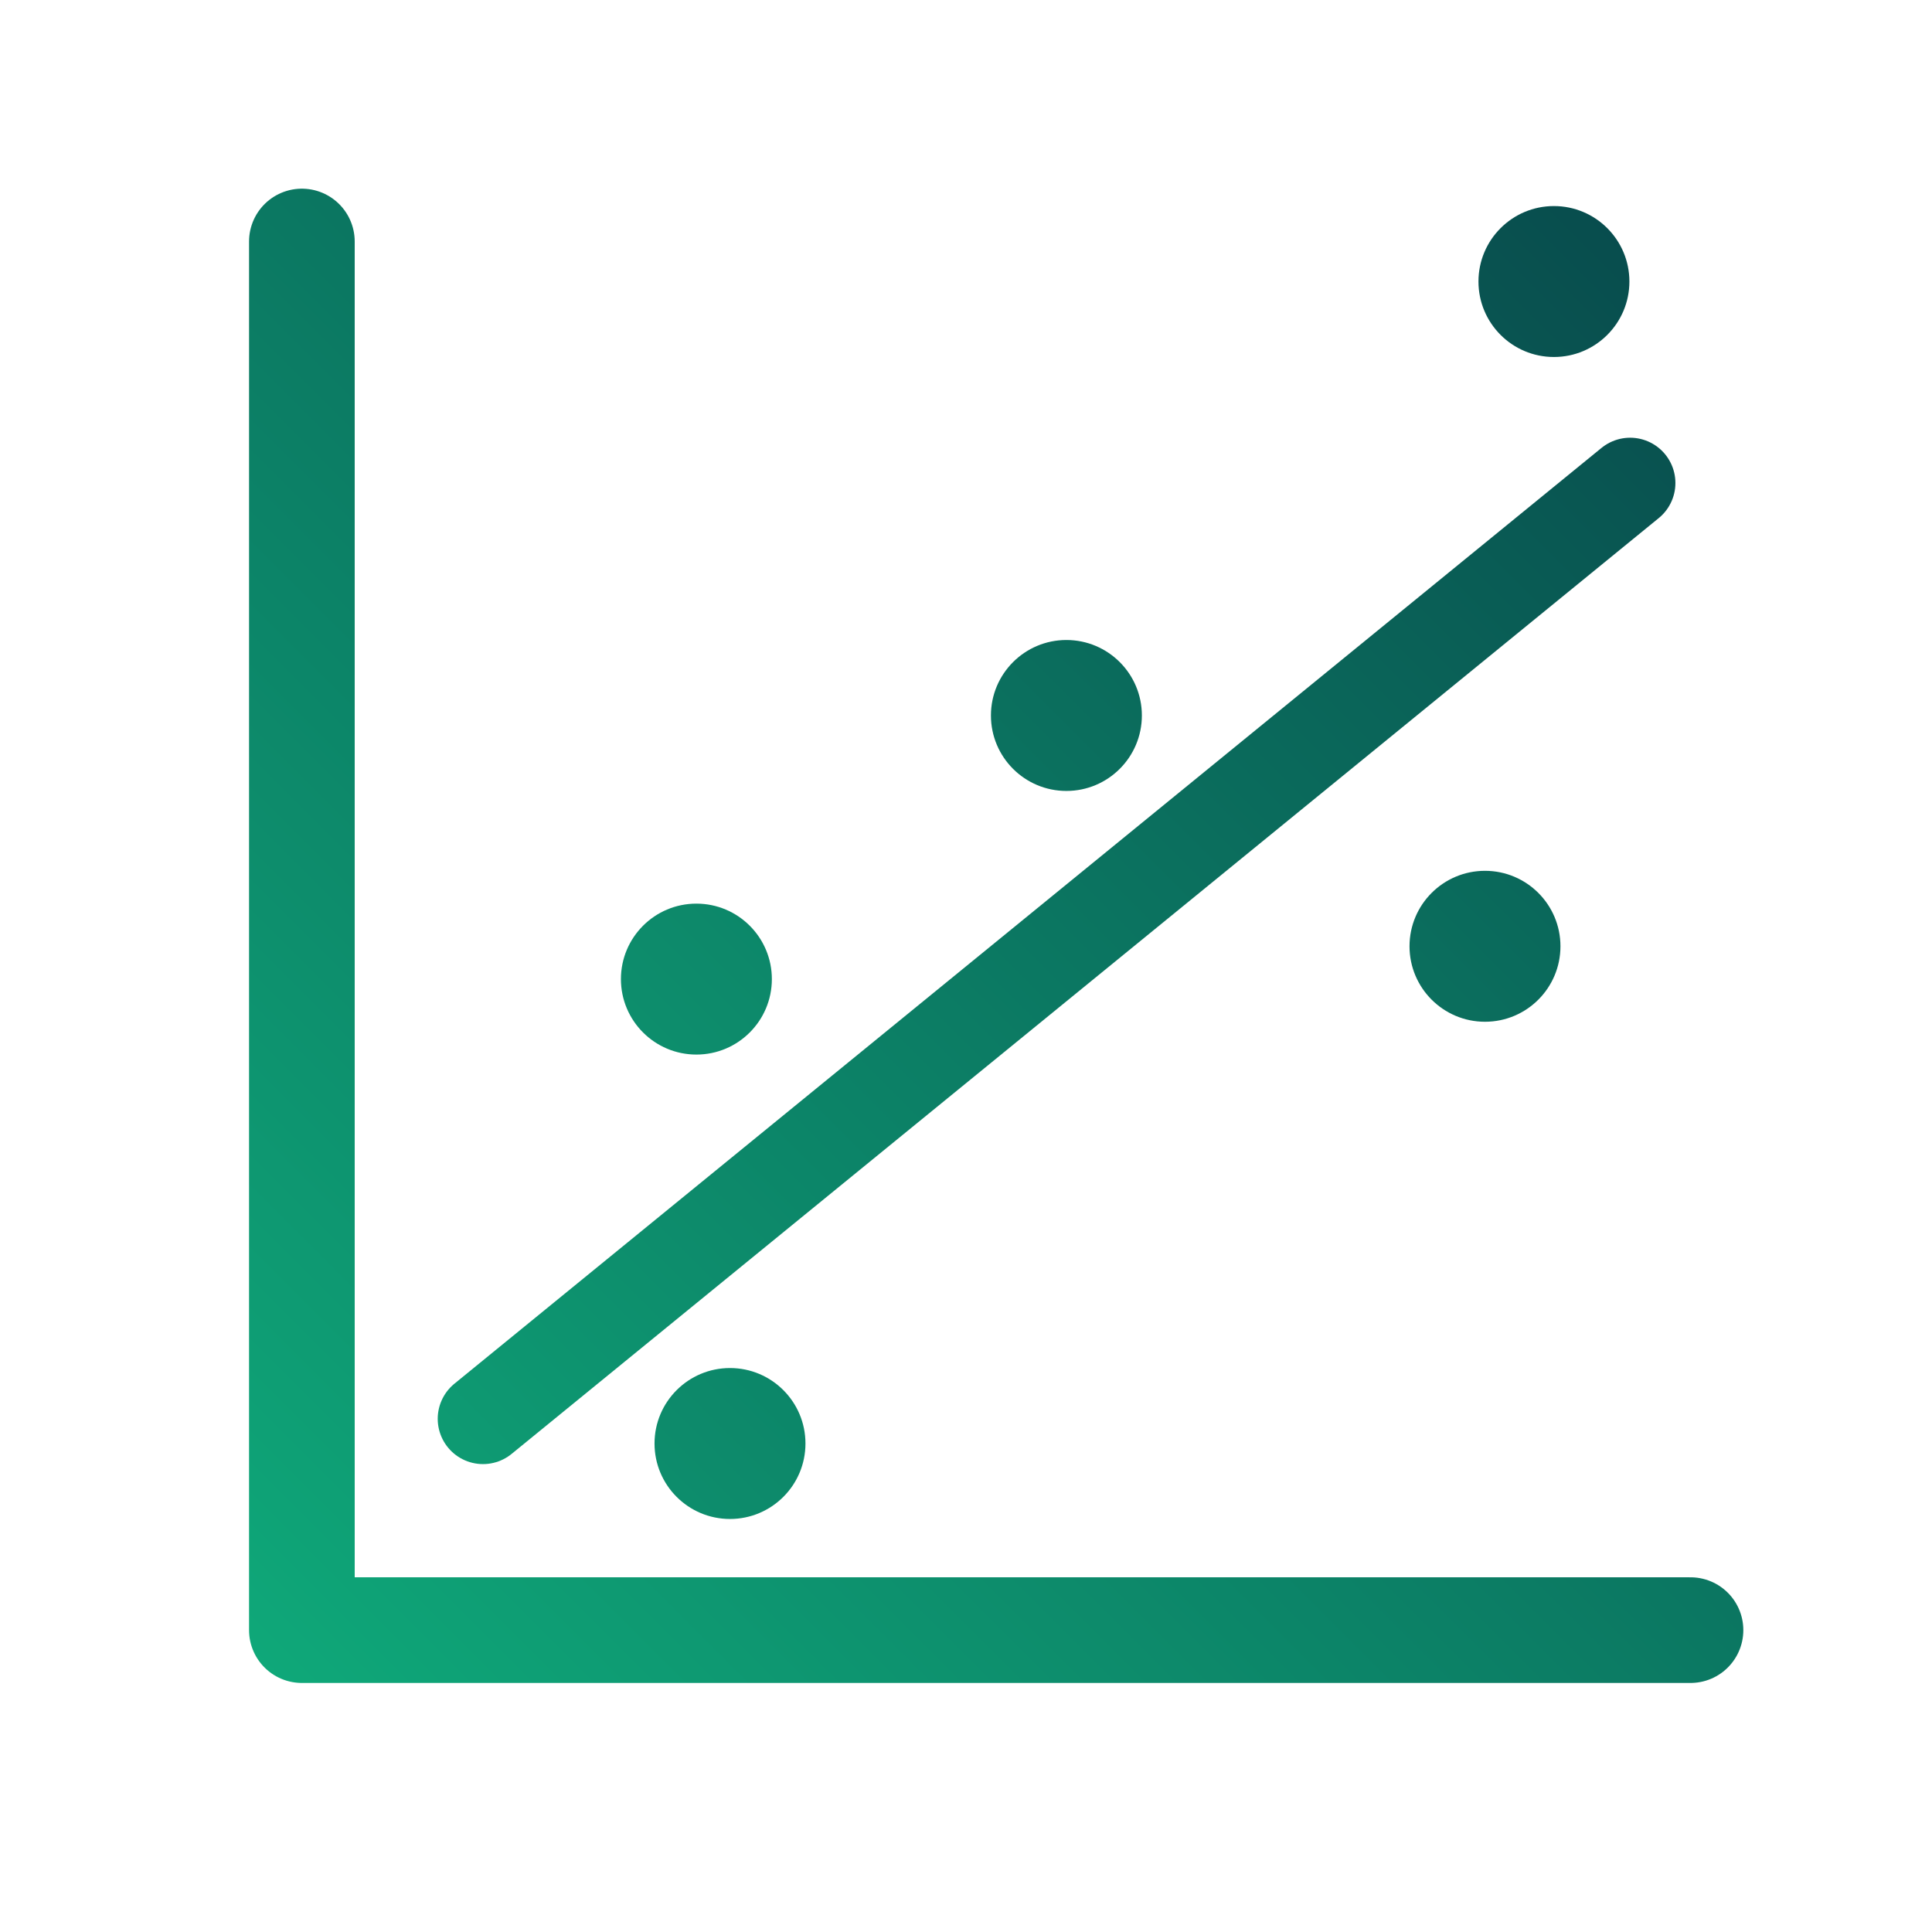
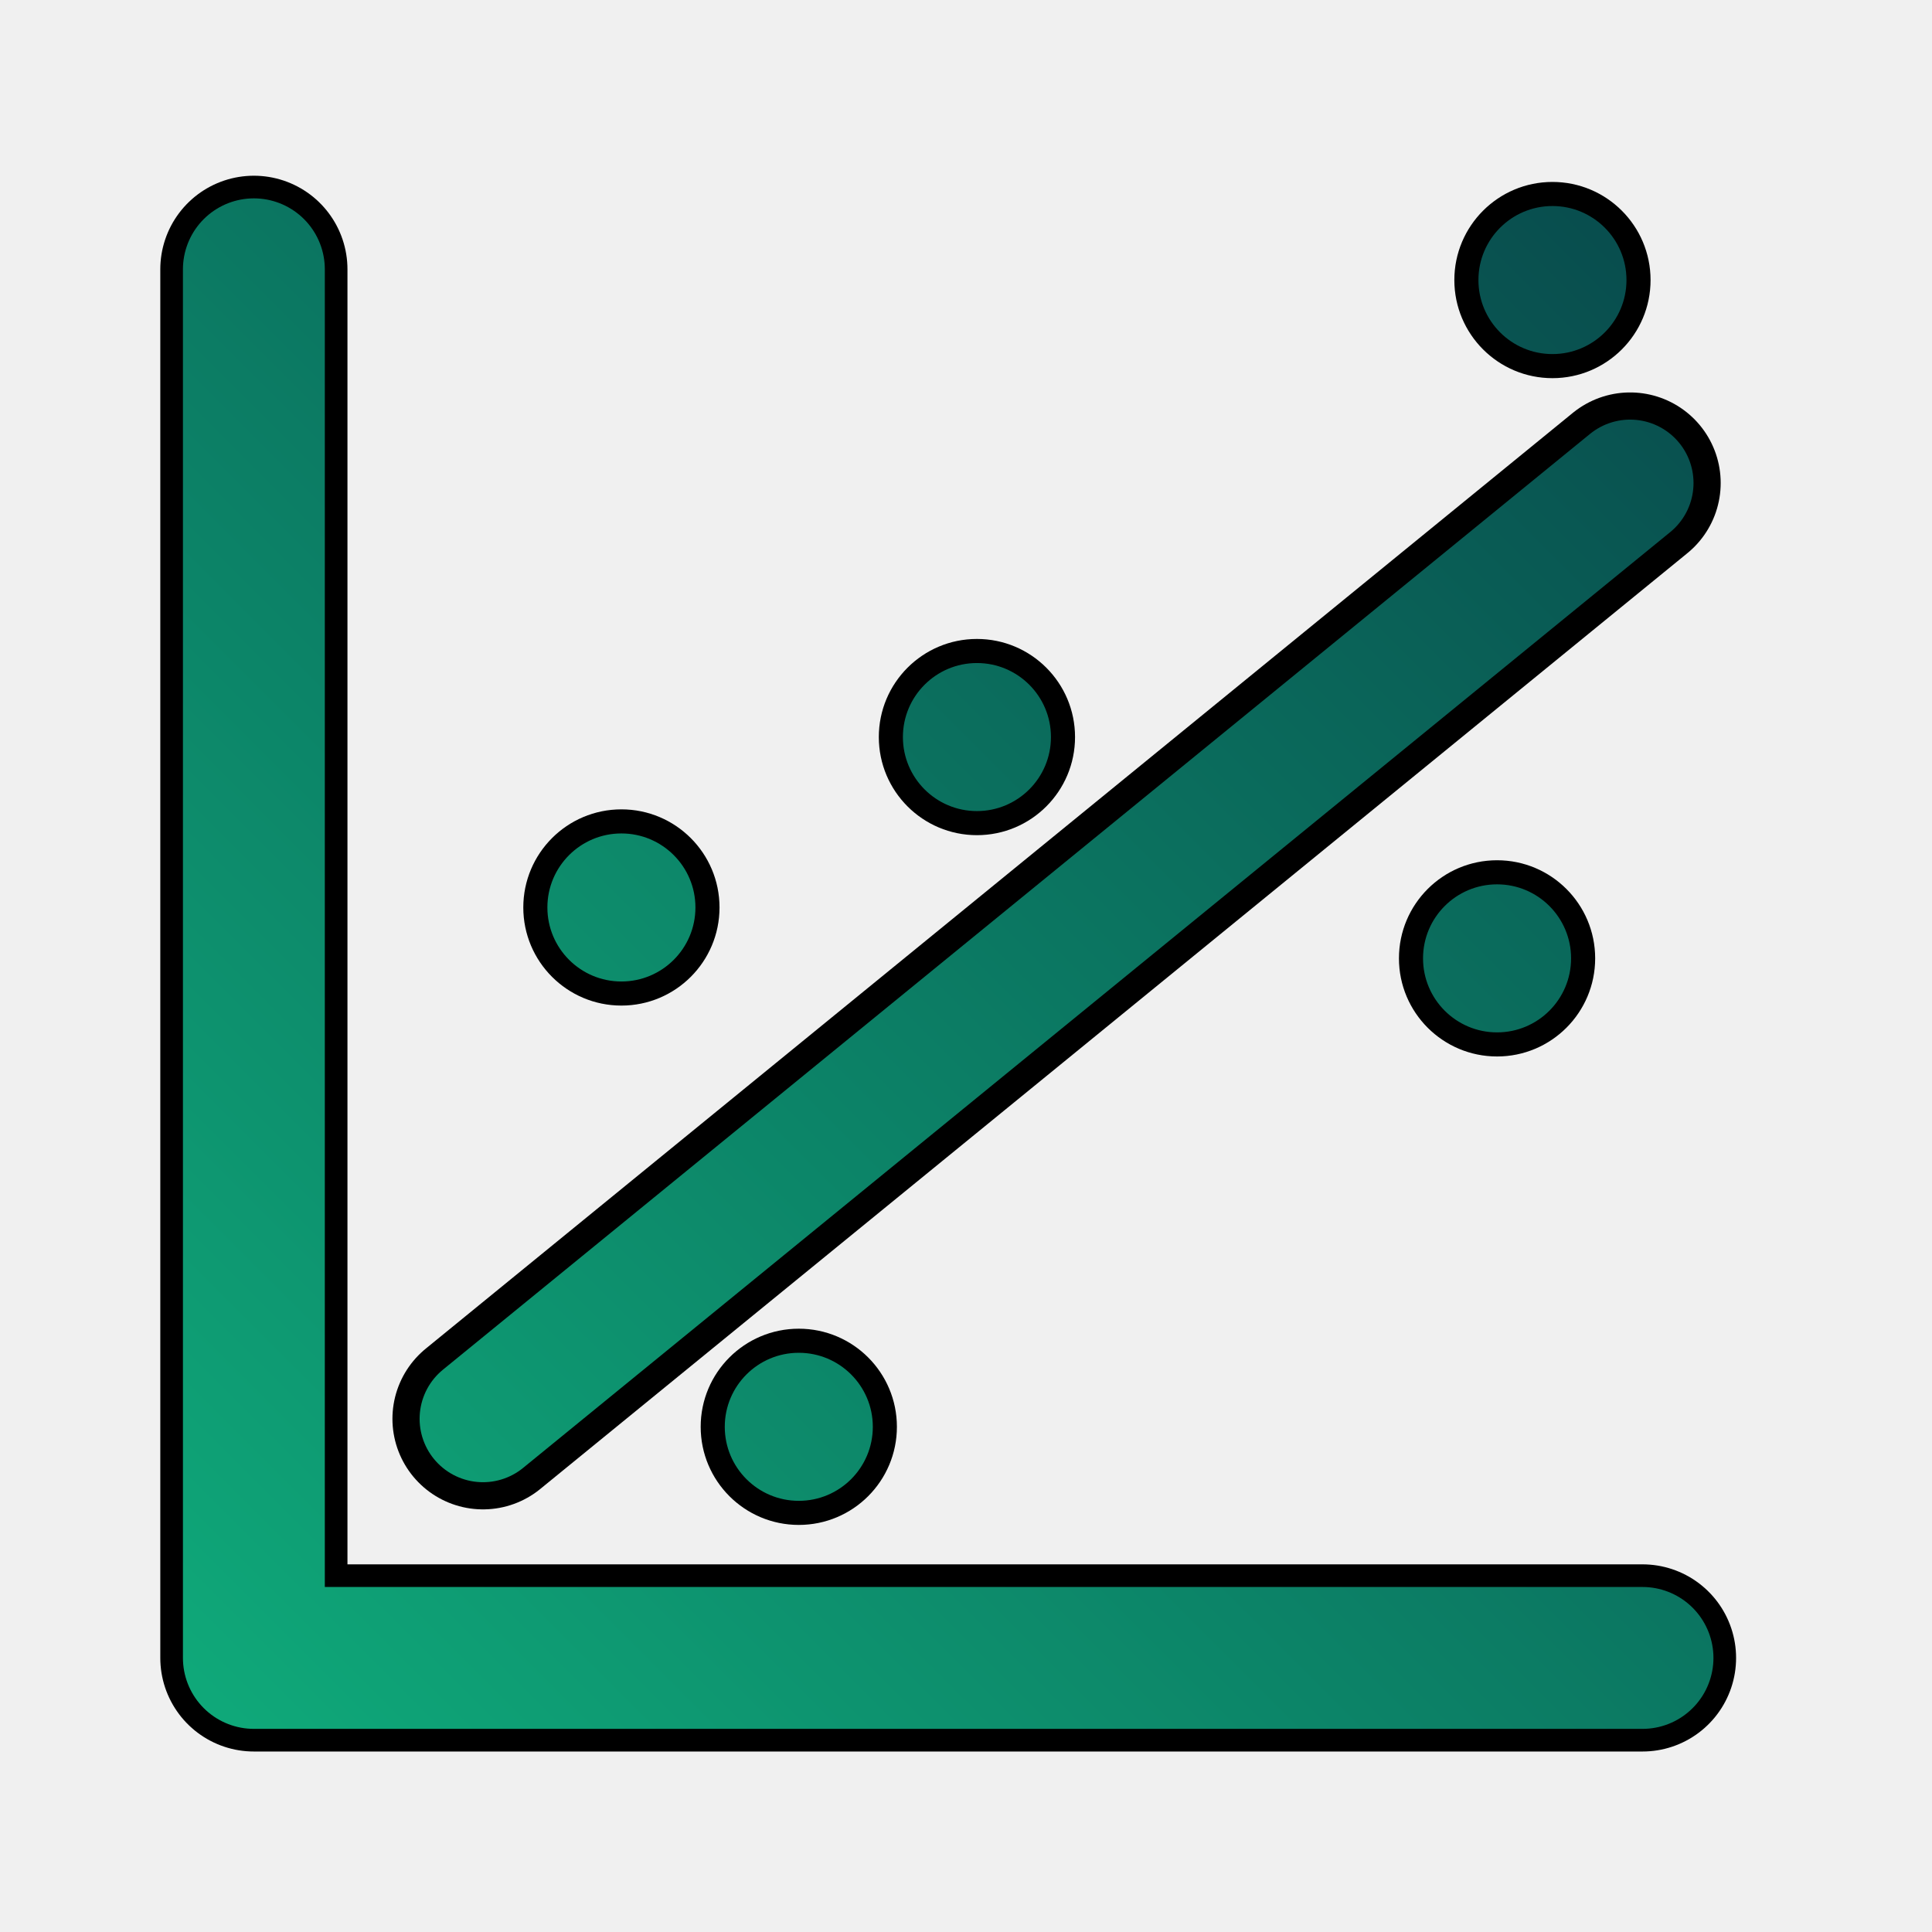
<svg xmlns="http://www.w3.org/2000/svg" xmlns:xlink="http://www.w3.org/1999/xlink" viewBox="0 0 64 64" role="img" aria-label="Graph with an upward trend" version="1.1" id="svg7">
  <defs id="defs2">
-     <linearGradient id="graph-gradient" x1="0" y1="64" x2="64" y2="0" gradientUnits="userSpaceOnUse">
+     <linearGradient id="linearGradient53" x1="0" y1="64" x2="64" y2="0" gradientUnits="userSpaceOnUse" spreadMethod="pad">
+       <stop stop-color="#10b981" id="stop52" offset="0" style="stop-color:#0c875e;stop-opacity:1;" />
+       <stop offset="1" stop-color="#073b45" id="stop53" />
+     </linearGradient>
+     <linearGradient id="linearGradient51" x1="0" y1="64" x2="64" y2="0" gradientUnits="userSpaceOnUse" spreadMethod="pad">
+       <stop stop-color="#10b981" id="stop50" offset="0" style="stop-color:#0c895f;stop-opacity:1;" />
+       <stop offset="1" stop-color="#073b45" id="stop51" />
+     </linearGradient>
+     <linearGradient id="linearGradient49" x1="0" y1="64" x2="64" y2="0" gradientUnits="userSpaceOnUse" spreadMethod="pad">
+       <stop stop-color="#10b981" id="stop48" offset="0" style="stop-color:#0c9065;stop-opacity:1;" />
+       <stop offset="1" stop-color="#073b45" id="stop49" />
+     </linearGradient>
+     <linearGradient id="linearGradient47" x1="0" y1="64" x2="64" y2="0" gradientUnits="userSpaceOnUse" spreadMethod="pad">
+       <stop stop-color="#10b981" id="stop46" offset="0" style="stop-color:#0d9b6c;stop-opacity:1;" />
+       <stop offset="1" stop-color="#073b45" id="stop47" />
+     </linearGradient>
+     <linearGradient id="linearGradient45" x1="0" y1="64" x2="64" y2="0" gradientUnits="userSpaceOnUse" spreadMethod="pad">
+       <stop stop-color="#10b981" id="stop44" offset="0" style="stop-color:#0fa875;stop-opacity:1;" />
+       <stop offset="1" stop-color="#073b45" id="stop45" />
+     </linearGradient>
+     <linearGradient id="linearGradient43" x1="0" y1="64" x2="64" y2="0" gradientUnits="userSpaceOnUse" spreadMethod="pad">
+       <stop stop-color="#10b981" id="stop42" offset="0" style="stop-color:#10b57e;stop-opacity:1;" />
+       <stop offset="1" stop-color="#073b45" id="stop43" />
+     </linearGradient>
+     <linearGradient id="linearGradient41" x1="0" y1="64" x2="64" y2="0" gradientUnits="userSpaceOnUse" spreadMethod="pad">
+       <stop stop-color="#10b981" id="stop40" offset="0" style="stop-color:#10be85;stop-opacity:1;" />
+       <stop offset="1" stop-color="#073b45" id="stop41" />
+     </linearGradient>
+     <linearGradient id="linearGradient39" x1="0" y1="64" x2="64" y2="0" gradientUnits="userSpaceOnUse" spreadMethod="pad">
+       <stop stop-color="#10b981" id="stop38" offset="0" style="stop-color:#11c489;stop-opacity:1;" />
+       <stop offset="1" stop-color="#073b45" id="stop39" />
+     </linearGradient>
+     <linearGradient id="linearGradient37" x1="0" y1="64" x2="64" y2="0" gradientUnits="userSpaceOnUse" spreadMethod="pad">
+       <stop stop-color="#10b981" id="stop36" offset="0" style="stop-color:#000604;stop-opacity:1;" />
+       <stop offset="1" stop-color="#073b45" id="stop37" />
+     </linearGradient>
+     <linearGradient id="linearGradient35" x1="0" y1="64" x2="64" y2="0" gradientUnits="userSpaceOnUse" spreadMethod="pad">
+       <stop stop-color="#10b981" id="stop34" offset="0" style="stop-color:#010705;stop-opacity:1;" />
+       <stop offset="1" stop-color="#073b45" id="stop35" />
+     </linearGradient>
+     <linearGradient id="linearGradient33" x1="0" y1="64" x2="64" y2="0" gradientUnits="userSpaceOnUse" spreadMethod="pad">
+       <stop stop-color="#10b981" id="stop32" offset="0" style="stop-color:#010906;stop-opacity:1;" />
+       <stop offset="1" stop-color="#073b45" id="stop33" />
+     </linearGradient>
+     <linearGradient id="linearGradient31" x1="0" y1="64" x2="64" y2="0" gradientUnits="userSpaceOnUse" spreadMethod="pad">
+       <stop stop-color="#10b981" id="stop30" offset="0" style="stop-color:#010b08;stop-opacity:1;" />
+       <stop offset="1" stop-color="#073b45" id="stop31" />
+     </linearGradient>
+     <linearGradient id="linearGradient29" x1="0" y1="64" x2="64" y2="0" gradientUnits="userSpaceOnUse" spreadMethod="pad">
+       <stop stop-color="#10b981" id="stop28" offset="0" style="stop-color:#02120d;stop-opacity:1;" />
+       <stop offset="1" stop-color="#073b45" id="stop29" />
+     </linearGradient>
+     <linearGradient id="linearGradient27" x1="0" y1="64" x2="64" y2="0" gradientUnits="userSpaceOnUse" spreadMethod="pad">
+       <stop stop-color="#10b981" id="stop26" offset="0" style="stop-color:#021c13;stop-opacity:1;" />
+       <stop offset="1" stop-color="#073b45" id="stop27" />
+     </linearGradient>
+     <linearGradient id="linearGradient25" x1="0" y1="64" x2="64" y2="0" gradientUnits="userSpaceOnUse" spreadMethod="pad">
+       <stop stop-color="#10b981" id="stop24" offset="0" style="stop-color:#042b1e;stop-opacity:1;" />
+       <stop offset="1" stop-color="#073b45" id="stop25" />
+     </linearGradient>
+     <linearGradient id="linearGradient23" x1="0" y1="64" x2="64" y2="0" gradientUnits="userSpaceOnUse" spreadMethod="pad">
+       <stop stop-color="#10b981" id="stop22" offset="0" style="stop-color:#053d2b;stop-opacity:1;" />
+       <stop offset="1" stop-color="#073b45" id="stop23" />
+     </linearGradient>
+     <linearGradient id="linearGradient21" x1="0" y1="64" x2="64" y2="0" gradientUnits="userSpaceOnUse" spreadMethod="pad">
+       <stop stop-color="#10b981" id="stop20" offset="0" style="stop-color:#064430;stop-opacity:1;" />
+       <stop offset="1" stop-color="#073b45" id="stop21" />
+     </linearGradient>
+     <linearGradient id="linearGradient19" x1="0" y1="64" x2="64" y2="0" gradientUnits="userSpaceOnUse" spreadMethod="pad">
+       <stop stop-color="#10b981" id="stop18" offset="0" style="stop-color:#074f37;stop-opacity:1;" />
+       <stop offset="1" stop-color="#073b45" id="stop19" />
+     </linearGradient>
+     <linearGradient id="linearGradient17" x1="0" y1="64" x2="64" y2="0" gradientUnits="userSpaceOnUse">
+       <stop stop-color="#10b981" id="stop16" offset="0" style="stop-color:#075139;stop-opacity:1;" />
+       <stop offset="1" stop-color="#073b45" id="stop17" />
+     </linearGradient>
+     <linearGradient id="graph-gradient" x1="0" y1="64" x2="64" y2="0" gradientUnits="userSpaceOnUse" xlink:href="#linearGradient53">
      <stop stop-color="#10b981" id="stop1" />
      <stop offset="1" stop-color="#073b45" id="stop2" />
    </linearGradient>
-     <linearGradient xlink:href="#graph-gradient" id="linearGradient7" gradientUnits="userSpaceOnUse" x1="0" y1="64" x2="64" y2="0" gradientTransform="translate(4.191813,1.347368)" />
-     <linearGradient xlink:href="#graph-gradient" id="linearGradient12" gradientUnits="userSpaceOnUse" x1="0" y1="64" x2="64" y2="0" gradientTransform="translate(3.069006,-4.566082)" />
-     <linearGradient xlink:href="#graph-gradient" id="linearGradient13" gradientUnits="userSpaceOnUse" x1="0" y1="64" x2="64" y2="0" gradientTransform="translate(-3.817544,3.817544)" />
-     <linearGradient xlink:href="#graph-gradient" id="linearGradient14" gradientUnits="userSpaceOnUse" x1="0" y1="64" x2="64" y2="0" gradientTransform="translate(-0.6736842,-0.2994152)" />
-     <linearGradient xlink:href="#graph-gradient" id="linearGradient15" gradientUnits="userSpaceOnUse" x1="0" y1="64" x2="64" y2="0" gradientTransform="translate(-0.5239766,-0.6736842)" />
+     <linearGradient xlink:href="#graph-gradient" id="linearGradient7" gradientUnits="userSpaceOnUse" x1="0" y1="64" x2="64" y2="0" gradientTransform="matrix(1.140351,0,0,1.140351,-1.723976,-2.463158)" />
+     <linearGradient xlink:href="#graph-gradient" id="linearGradient12" gradientUnits="userSpaceOnUse" x1="0" y1="64" x2="64" y2="0" gradientTransform="matrix(1.140351,0,0,1.140351,-2.221898,-12.13177)" />
+     <linearGradient xlink:href="#graph-gradient" id="linearGradient13" gradientUnits="userSpaceOnUse" x1="0" y1="64" x2="64" y2="0" gradientTransform="matrix(1.140351,0,0,1.140351,-5.469028,-2.910171)" />
+     <linearGradient xlink:href="#graph-gradient" id="linearGradient14" gradientUnits="userSpaceOnUse" x1="0" y1="64" x2="64" y2="0" gradientTransform="matrix(1.140351,0,0,1.140351,-8.690327,-2.95246)" />
+     <linearGradient xlink:href="#graph-gradient" id="linearGradient15" gradientUnits="userSpaceOnUse" x1="0" y1="64" x2="64" y2="0" gradientTransform="matrix(1.14034,0,0,1.14034,-7.870789,-2.126235)" />
+     <linearGradient xlink:href="#graph-gradient" id="linearGradient56" gradientUnits="userSpaceOnUse" x1="0" y1="64" x2="64" y2="0" gradientTransform="translate(-1.590205,0.9206448)" />
  </defs>
-   <rect width="64" height="64" fill="#fff" id="rect2" />
-   <path d="M10 8v46h46" fill="none" stroke="url(#graph-gradient)" stroke-width="3.5" stroke-linecap="round" stroke-linejoin="round" id="path2" />
-   <path d="M16 47 54 16" fill="none" stroke="url(#graph-gradient)" stroke-width="3" stroke-linecap="round" id="path3" />
-   <circle cx="23.069" cy="32.434" r="2.5" id="circle3" style="fill:url(#linearGradient12)" />
-   <circle cx="24.182" cy="47.818" r="2.5" id="circle4" style="fill:url(#linearGradient13)" />
-   <circle cx="35.326" cy="23.701" r="2.5" id="circle5" style="fill:url(#linearGradient14)" />
-   <circle cx="49.192" cy="31.347" r="2.5" id="circle6" style="fill:url(#linearGradient7)" />
-   <circle cx="51.476" cy="9.326" r="2.5" id="circle7" style="fill:url(#linearGradient15)" />
+   <path d="M 8.41,8.921 V 54.921 H 54.41" fill="none" stroke="url(#graph-gradient)" stroke-width="3.5" stroke-linecap="round" stroke-linejoin="round" id="path53" style="stroke:#000000;stroke-width:6.2;stroke-dasharray:none;stroke-opacity:1" />
+   <path d="M16 47 54 16" fill="none" stroke="url(#graph-gradient)" stroke-width="3" stroke-linecap="round" id="path16" style="stroke:#000000;stroke-opacity:1;stroke-width:6;stroke-dasharray:none" />
+   <path d="M 8.41,8.921 V 54.921 H 54.41" fill="none" stroke="url(#graph-gradient)" stroke-width="3.5" stroke-linecap="round" stroke-linejoin="round" id="path2" style="stroke:url(#linearGradient56);stroke-width:4.7;stroke-dasharray:none" />
+   <path d="M16 47 54 16" fill="none" stroke="url(#graph-gradient)" stroke-width="3" stroke-linecap="round" id="path3" style="stroke-width:4.2;stroke-dasharray:none" />
+   <circle cx="20.585" cy="30.061" r="2.851" id="circle3" style="fill:url(#linearGradient12);stroke:#000000;stroke-width:0.798;stroke-dasharray:none;stroke-opacity:1" />
+   <circle cx="26.461" cy="47.265" r="2.851" id="circle4" style="fill:url(#linearGradient13);stroke:#000000;stroke-width:0.798;stroke-dasharray:none;stroke-opacity:1" />
+   <circle cx="32.362" cy="24.416" r="2.851" id="circle5" style="fill:url(#linearGradient14);stroke:#000000;stroke-width:0.798;stroke-dasharray:none;stroke-opacity:1" />
+   <circle cx="49.592" cy="31.747" r="2.851" id="circle6" style="fill:url(#linearGradient7);stroke:#000000;stroke-width:0.798;stroke-dasharray:none;stroke-opacity:1" />
+   <ellipse cx="51.427" cy="9.277" id="circle7" style="fill:url(#linearGradient15);stroke:#000000;stroke-width:0.798;stroke-dasharray:none;stroke-opacity:1" rx="2.851" ry="2.851" />
</svg>
